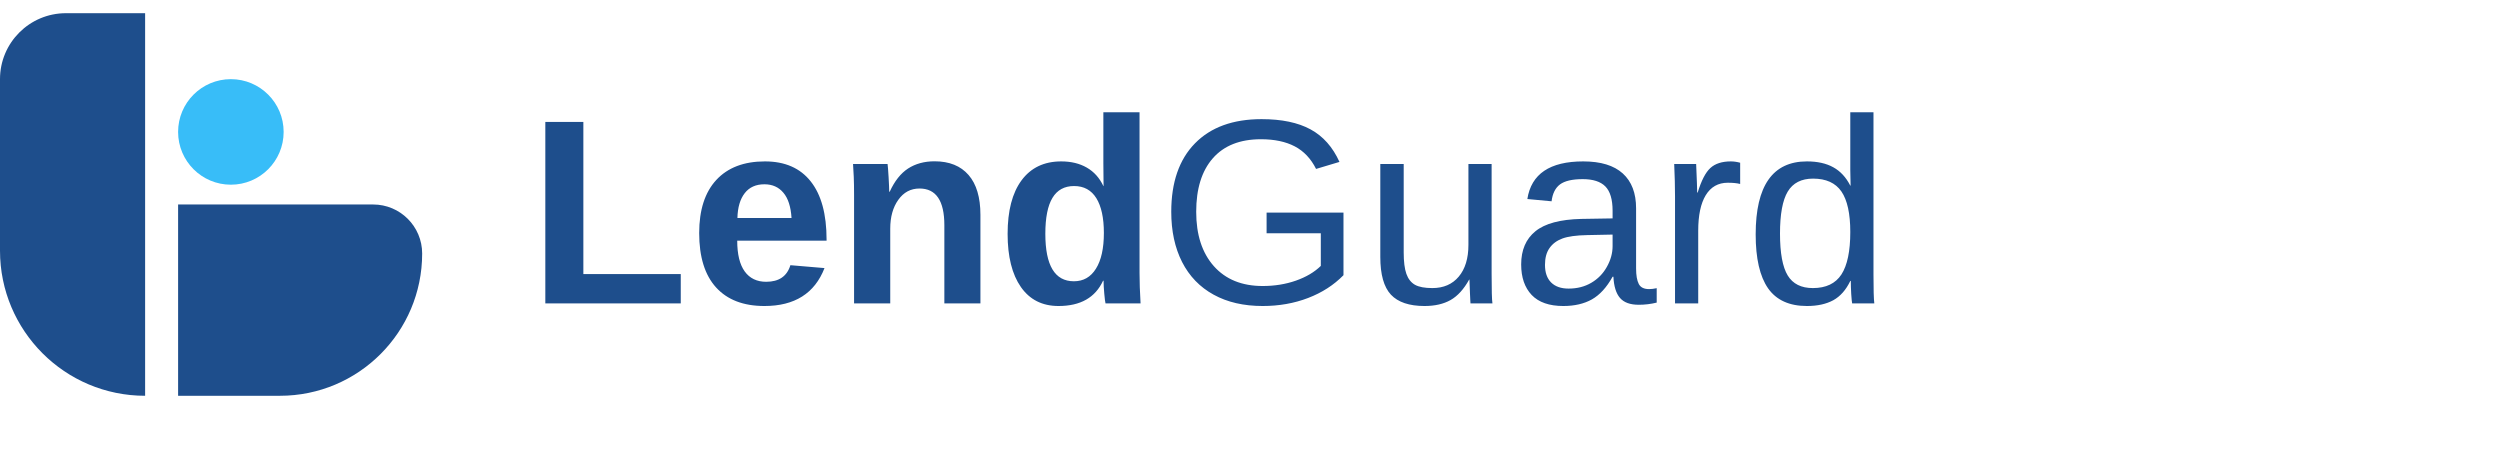
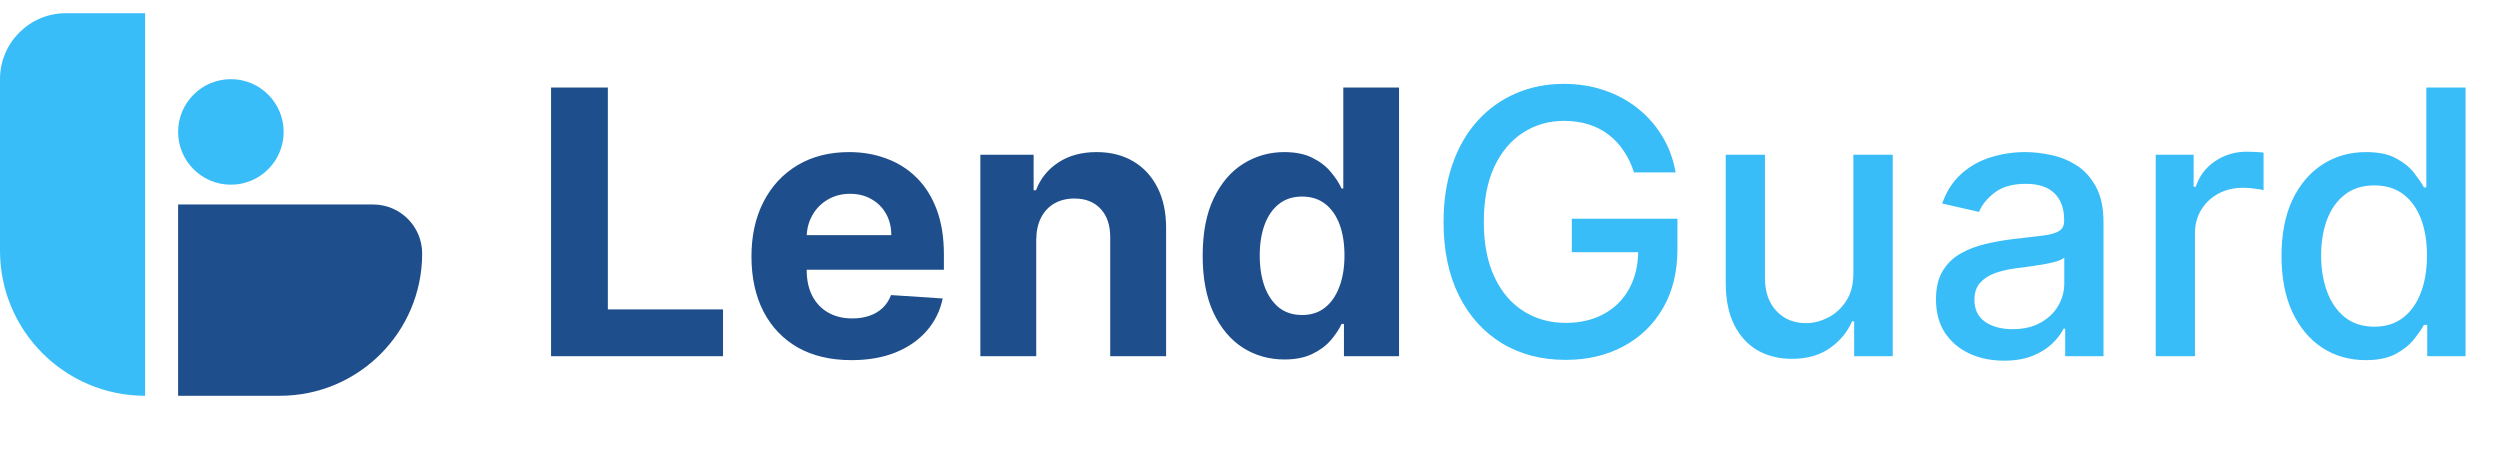
<svg xmlns="http://www.w3.org/2000/svg" width="379" height="68" viewBox="0 0 379 68" fill="none">
-   <path d="M0 12C0 6.477 4.477 2 10 2H22V60V60C9.85 60 0 50.15 0 38V12Z" fill="#1E4E8C" />
+   <path d="M0 12C0 6.477 4.477 2 10 2H22V60V60C9.85 60 0 50.15 0 38V12Z" fill="#38BDF8" />
  <path d="M27 31H56.564C60.671 31 64 34.329 64 38.436V38.436C64 50.345 54.345 60 42.436 60H27V31Z" fill="#1E4E8C" />
  <circle cx="35" cy="20" r="8" fill="#38BDF8" />
-   <text x="80" y="46" font-family="Arial, Helvetica, sans-serif" font-size="40" font-weight="700" fill="#1E4E8C">Lend<tspan font-weight="500">Guard</tspan>
-   </text>
+   <path d="M83.54 54V13.273H92.151V46.901H109.611V54H83.54ZM129.075 54.597C125.933 54.597 123.228 53.96 120.961 52.688C118.707 51.401 116.97 49.585 115.751 47.239C114.531 44.879 113.921 42.088 113.921 38.867C113.921 35.724 114.531 32.967 115.751 30.594C116.97 28.221 118.687 26.371 120.901 25.046C123.129 23.72 125.74 23.057 128.737 23.057C130.752 23.057 132.628 23.382 134.364 24.031C136.114 24.668 137.639 25.629 138.938 26.915C140.251 28.201 141.272 29.818 142.001 31.767C142.73 33.703 143.094 35.97 143.094 38.568V40.895H117.302V35.645H135.12C135.12 34.425 134.855 33.345 134.325 32.403C133.794 31.462 133.058 30.726 132.117 30.196C131.189 29.652 130.109 29.381 128.876 29.381C127.59 29.381 126.45 29.679 125.455 30.276C124.474 30.859 123.705 31.648 123.148 32.642C122.592 33.623 122.307 34.717 122.293 35.923V40.915C122.293 42.426 122.572 43.732 123.129 44.832C123.699 45.933 124.501 46.781 125.535 47.378C126.569 47.974 127.795 48.273 129.214 48.273C130.155 48.273 131.017 48.14 131.799 47.875C132.581 47.61 133.251 47.212 133.808 46.682C134.364 46.151 134.789 45.502 135.08 44.733L142.915 45.25C142.518 47.133 141.702 48.776 140.469 50.182C139.25 51.574 137.672 52.661 135.737 53.443C133.814 54.212 131.594 54.597 129.075 54.597ZM157.094 36.341V54H148.623V23.454H156.697V28.844H157.055C157.731 27.067 158.864 25.662 160.455 24.628C162.046 23.581 163.975 23.057 166.242 23.057C168.363 23.057 170.213 23.521 171.79 24.449C173.368 25.377 174.594 26.703 175.469 28.426C176.344 30.136 176.782 32.178 176.782 34.551V54H168.31V36.062C168.324 34.193 167.846 32.735 166.879 31.688C165.911 30.627 164.578 30.097 162.881 30.097C161.741 30.097 160.734 30.342 159.859 30.832C158.997 31.323 158.321 32.039 157.83 32.98C157.353 33.908 157.108 35.028 157.094 36.341ZM194.714 54.497C192.394 54.497 190.293 53.901 188.411 52.707C186.541 51.501 185.056 49.731 183.956 47.398C182.869 45.051 182.325 42.174 182.325 38.767C182.325 35.267 182.889 32.357 184.016 30.037C185.143 27.704 186.641 25.96 188.51 24.807C190.393 23.64 192.454 23.057 194.695 23.057C196.405 23.057 197.83 23.349 198.97 23.932C200.124 24.502 201.052 25.218 201.754 26.079C202.47 26.928 203.014 27.763 203.385 28.585H203.643V13.273H212.095V54H203.743V49.108H203.385C202.987 49.956 202.424 50.798 201.695 51.633C200.979 52.456 200.044 53.138 198.891 53.682C197.75 54.225 196.358 54.497 194.714 54.497ZM197.399 47.756C198.765 47.756 199.918 47.385 200.859 46.642C201.814 45.886 202.543 44.832 203.047 43.48C203.564 42.128 203.822 40.544 203.822 38.727C203.822 36.911 203.571 35.333 203.067 33.994C202.563 32.655 201.834 31.621 200.879 30.892C199.925 30.163 198.765 29.798 197.399 29.798C196.007 29.798 194.834 30.176 193.879 30.932C192.925 31.688 192.202 32.735 191.712 34.074C191.221 35.413 190.976 36.964 190.976 38.727C190.976 40.504 191.221 42.075 191.712 43.44C192.215 44.793 192.938 45.853 193.879 46.622C194.834 47.378 196.007 47.756 197.399 47.756Z" fill="#1E4E8C" />
+   <path d="M247.717 26.139C247.332 24.933 246.815 23.852 246.165 22.898C245.529 21.93 244.767 21.108 243.879 20.432C242.99 19.742 241.976 19.219 240.836 18.861C239.709 18.503 238.469 18.324 237.117 18.324C234.824 18.324 232.755 18.914 230.913 20.094C229.07 21.274 227.612 23.004 226.538 25.284C225.477 27.551 224.947 30.329 224.947 33.617C224.947 36.918 225.484 39.708 226.558 41.989C227.631 44.269 229.103 45.999 230.972 47.179C232.842 48.359 234.969 48.949 237.356 48.949C239.57 48.949 241.499 48.498 243.143 47.597C244.8 46.695 246.079 45.422 246.981 43.778C247.896 42.121 248.353 40.172 248.353 37.932L249.944 38.23H238.29V33.159H254.299V37.793C254.299 41.213 253.57 44.183 252.112 46.702C250.666 49.207 248.665 51.143 246.106 52.508C243.56 53.874 240.644 54.557 237.356 54.557C233.67 54.557 230.435 53.708 227.651 52.011C224.88 50.314 222.719 47.908 221.168 44.793C219.617 41.664 218.842 37.952 218.842 33.656C218.842 30.408 219.292 27.491 220.194 24.906C221.095 22.321 222.362 20.127 223.992 18.324C225.636 16.508 227.565 15.122 229.779 14.168C232.006 13.2 234.439 12.716 237.077 12.716C239.278 12.716 241.326 13.041 243.222 13.69C245.131 14.34 246.828 15.261 248.313 16.454C249.811 17.648 251.051 19.066 252.032 20.71C253.013 22.341 253.676 24.151 254.021 26.139H247.717ZM280.972 41.332V23.454H286.938V54H281.091V48.71H280.773C280.07 50.341 278.943 51.7 277.392 52.787C275.854 53.861 273.938 54.398 271.645 54.398C269.683 54.398 267.946 53.967 266.435 53.105C264.937 52.23 263.757 50.938 262.895 49.227C262.046 47.517 261.622 45.403 261.622 42.883V23.454H267.568V42.168C267.568 44.249 268.145 45.906 269.298 47.139C270.452 48.372 271.95 48.989 273.793 48.989C274.906 48.989 276.013 48.71 277.114 48.153C278.227 47.597 279.149 46.755 279.878 45.628C280.62 44.501 280.985 43.069 280.972 41.332ZM303.816 54.676C301.88 54.676 300.13 54.318 298.566 53.602C297.002 52.873 295.762 51.819 294.847 50.44C293.946 49.062 293.495 47.371 293.495 45.369C293.495 43.646 293.826 42.227 294.489 41.114C295.152 40 296.047 39.118 297.174 38.469C298.301 37.819 299.56 37.329 300.952 36.997C302.344 36.666 303.763 36.414 305.208 36.242C307.038 36.029 308.522 35.857 309.663 35.724C310.803 35.579 311.631 35.347 312.148 35.028C312.665 34.71 312.924 34.193 312.924 33.477V33.338C312.924 31.601 312.433 30.256 311.452 29.301C310.485 28.347 309.04 27.869 307.117 27.869C305.115 27.869 303.538 28.313 302.384 29.202C301.244 30.077 300.455 31.051 300.018 32.125L294.43 30.852C295.093 28.996 296.06 27.498 297.333 26.358C298.619 25.204 300.097 24.369 301.768 23.852C303.438 23.322 305.195 23.057 307.038 23.057C308.257 23.057 309.55 23.203 310.915 23.494C312.294 23.773 313.58 24.29 314.773 25.046C315.98 25.801 316.968 26.882 317.737 28.287C318.505 29.679 318.89 31.489 318.89 33.716V54H313.083V49.824H312.844C312.46 50.593 311.883 51.349 311.114 52.091C310.345 52.833 309.358 53.45 308.151 53.94C306.945 54.431 305.5 54.676 303.816 54.676ZM305.109 49.903C306.753 49.903 308.158 49.579 309.325 48.929C310.504 48.279 311.399 47.431 312.009 46.383C312.632 45.323 312.944 44.189 312.944 42.983V39.045C312.732 39.258 312.321 39.456 311.711 39.642C311.114 39.814 310.432 39.967 309.663 40.099C308.894 40.219 308.145 40.331 307.415 40.438C306.686 40.53 306.076 40.61 305.586 40.676C304.433 40.822 303.379 41.067 302.424 41.412C301.483 41.757 300.727 42.254 300.157 42.903C299.6 43.54 299.322 44.388 299.322 45.449C299.322 46.92 299.865 48.034 300.952 48.79C302.04 49.532 303.425 49.903 305.109 49.903ZM326.81 54V23.454H332.557V28.307H332.875C333.432 26.663 334.413 25.37 335.818 24.429C337.237 23.474 338.841 22.997 340.631 22.997C341.002 22.997 341.439 23.01 341.943 23.037C342.46 23.063 342.865 23.097 343.156 23.136V28.824C342.918 28.758 342.493 28.685 341.884 28.605C341.274 28.512 340.664 28.466 340.054 28.466C338.649 28.466 337.396 28.764 336.295 29.361C335.208 29.944 334.347 30.759 333.71 31.807C333.074 32.841 332.756 34.021 332.756 35.347V54H326.81ZM358.643 54.597C356.177 54.597 353.976 53.967 352.04 52.707C350.118 51.435 348.607 49.625 347.506 47.278C346.419 44.919 345.876 42.088 345.876 38.787C345.876 35.486 346.426 32.662 347.526 30.315C348.64 27.969 350.165 26.172 352.1 24.926C354.036 23.68 356.23 23.057 358.683 23.057C360.578 23.057 362.103 23.375 363.256 24.011C364.423 24.634 365.325 25.364 365.961 26.199C366.611 27.034 367.114 27.77 367.472 28.406H367.83V13.273H373.776V54H367.969V49.247H367.472C367.114 49.897 366.597 50.639 365.921 51.474C365.258 52.31 364.344 53.039 363.177 53.662C362.01 54.285 360.499 54.597 358.643 54.597ZM359.955 49.526C361.665 49.526 363.111 49.075 364.29 48.173C365.484 47.258 366.385 45.992 366.995 44.375C367.618 42.758 367.93 40.875 367.93 38.727C367.93 36.606 367.625 34.75 367.015 33.159C366.405 31.568 365.51 30.329 364.33 29.44C363.15 28.552 361.692 28.108 359.955 28.108C358.165 28.108 356.674 28.572 355.481 29.5C354.288 30.428 353.386 31.694 352.776 33.298C352.18 34.903 351.881 36.712 351.881 38.727C351.881 40.769 352.186 42.605 352.796 44.236C353.406 45.867 354.308 47.159 355.501 48.114C356.707 49.055 358.192 49.526 359.955 49.526Z" fill="#38BDF8" />
</svg>
